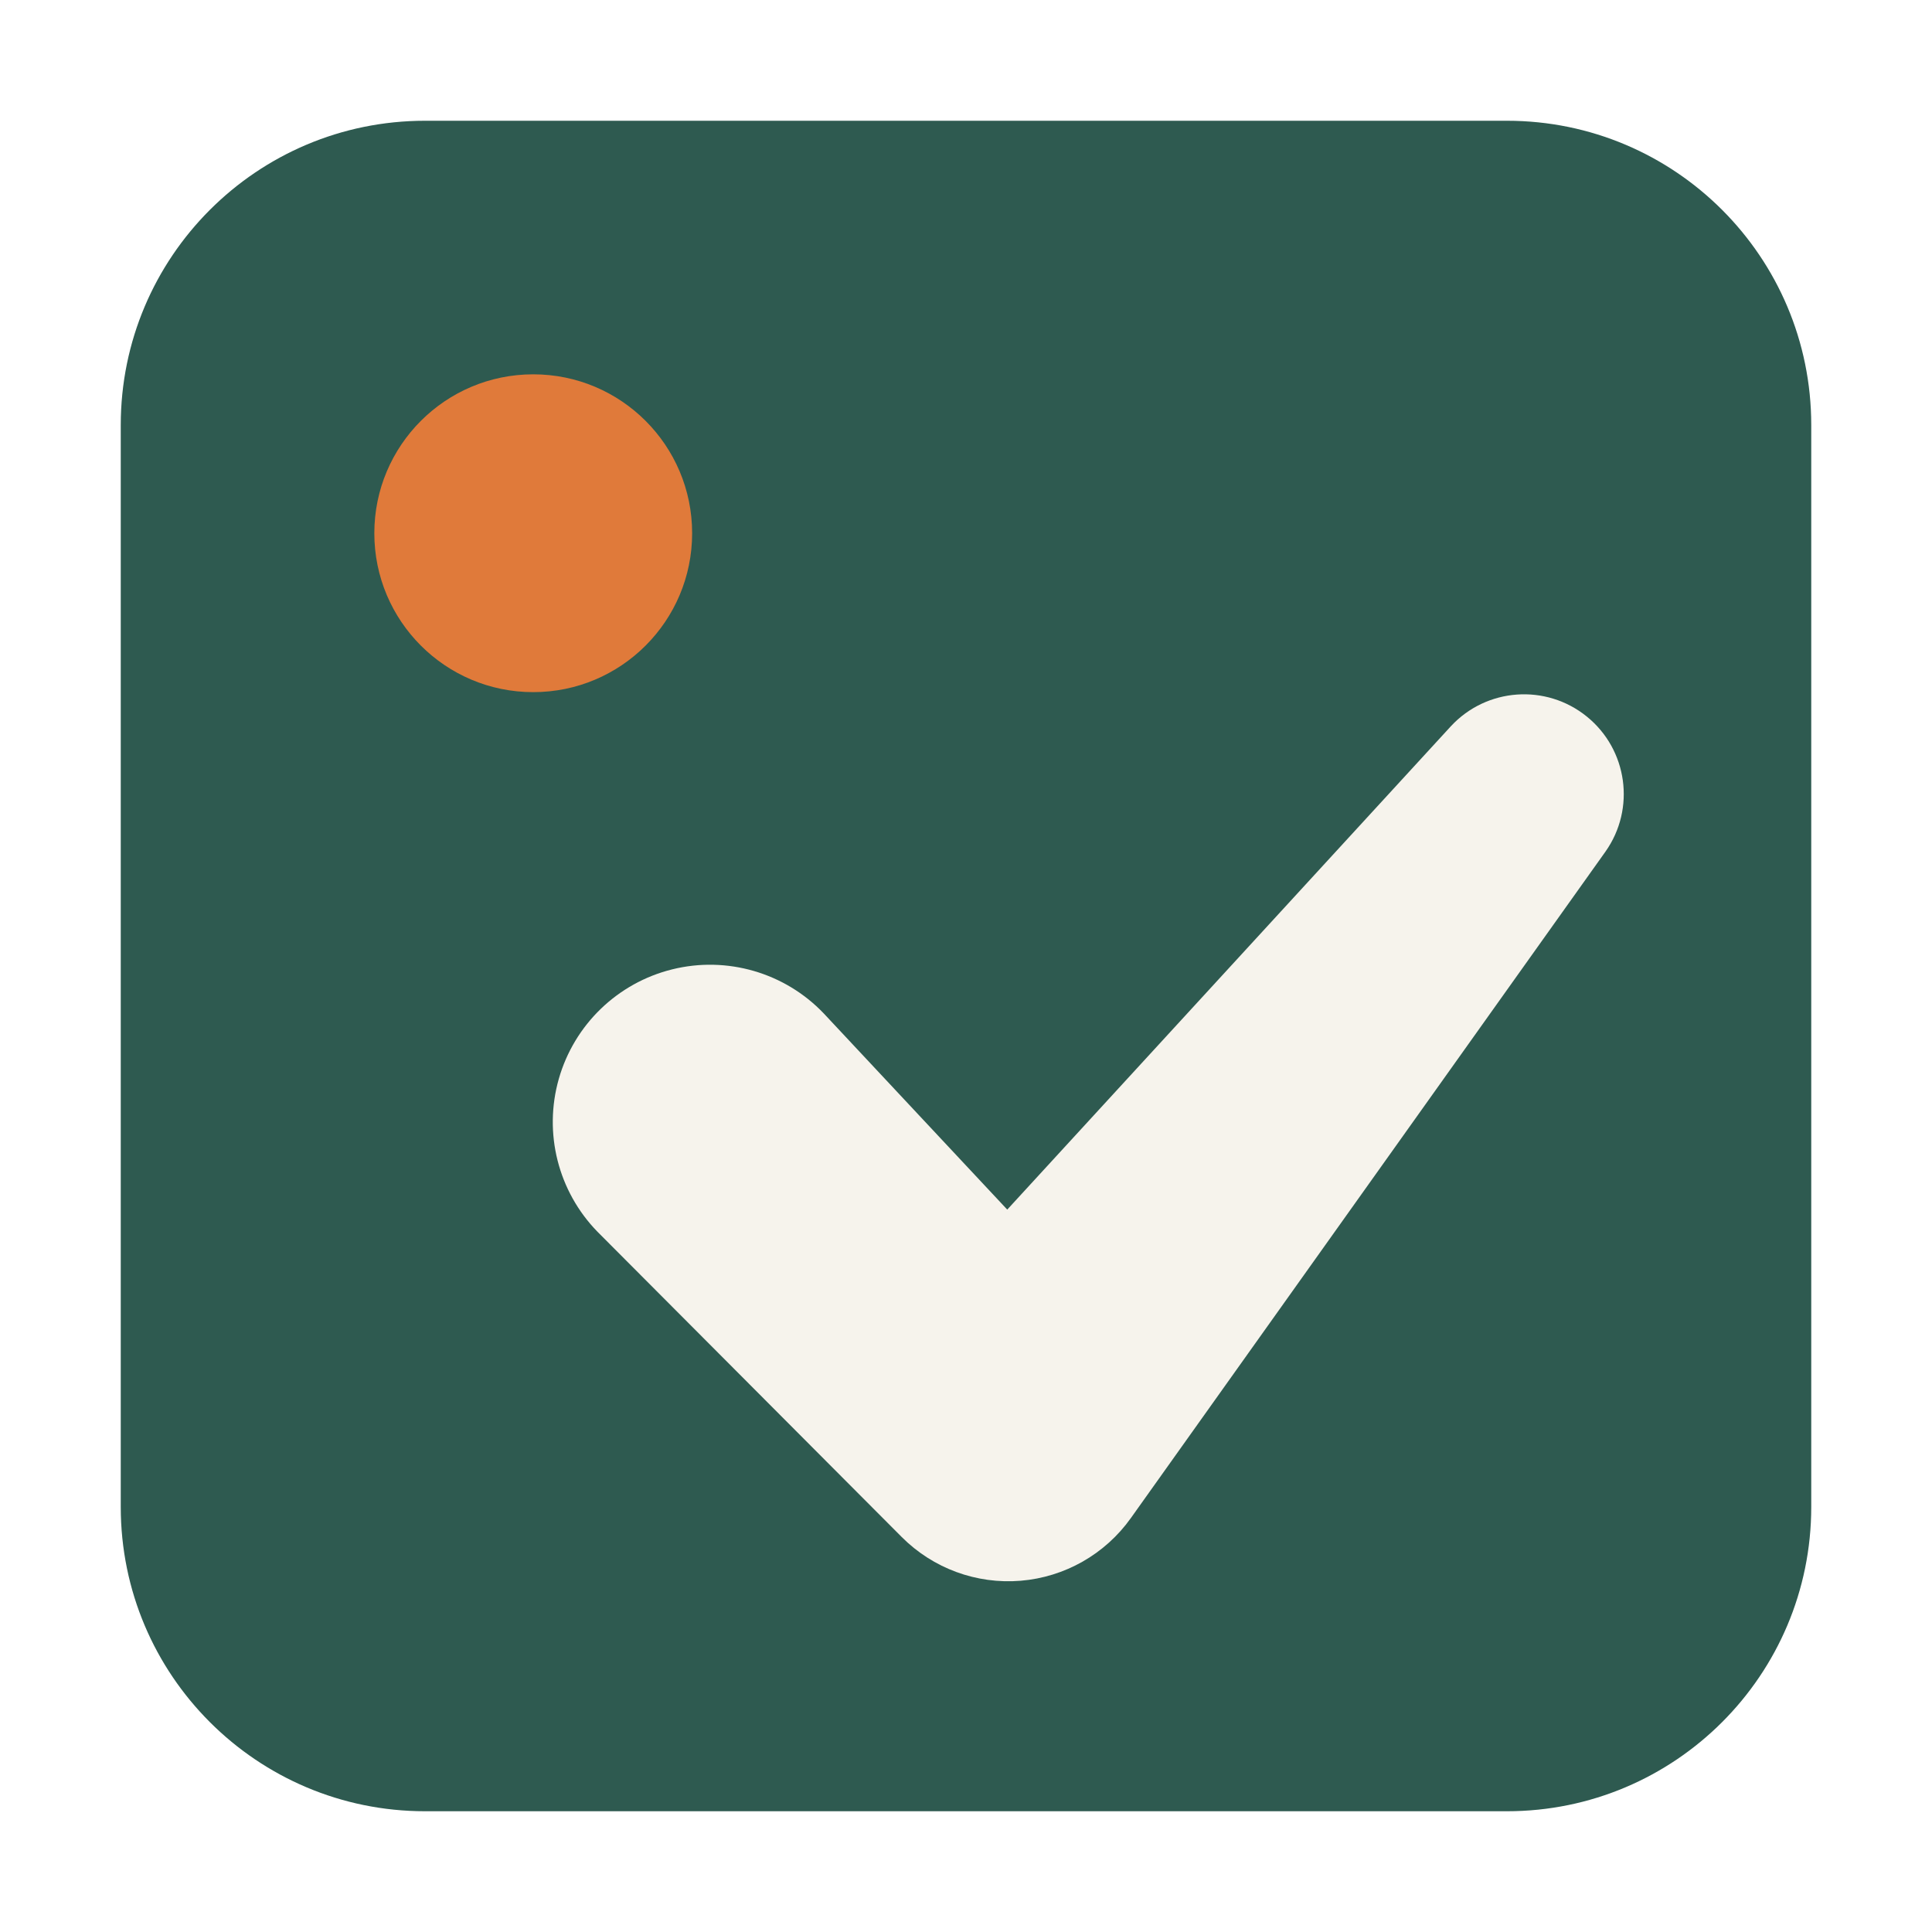
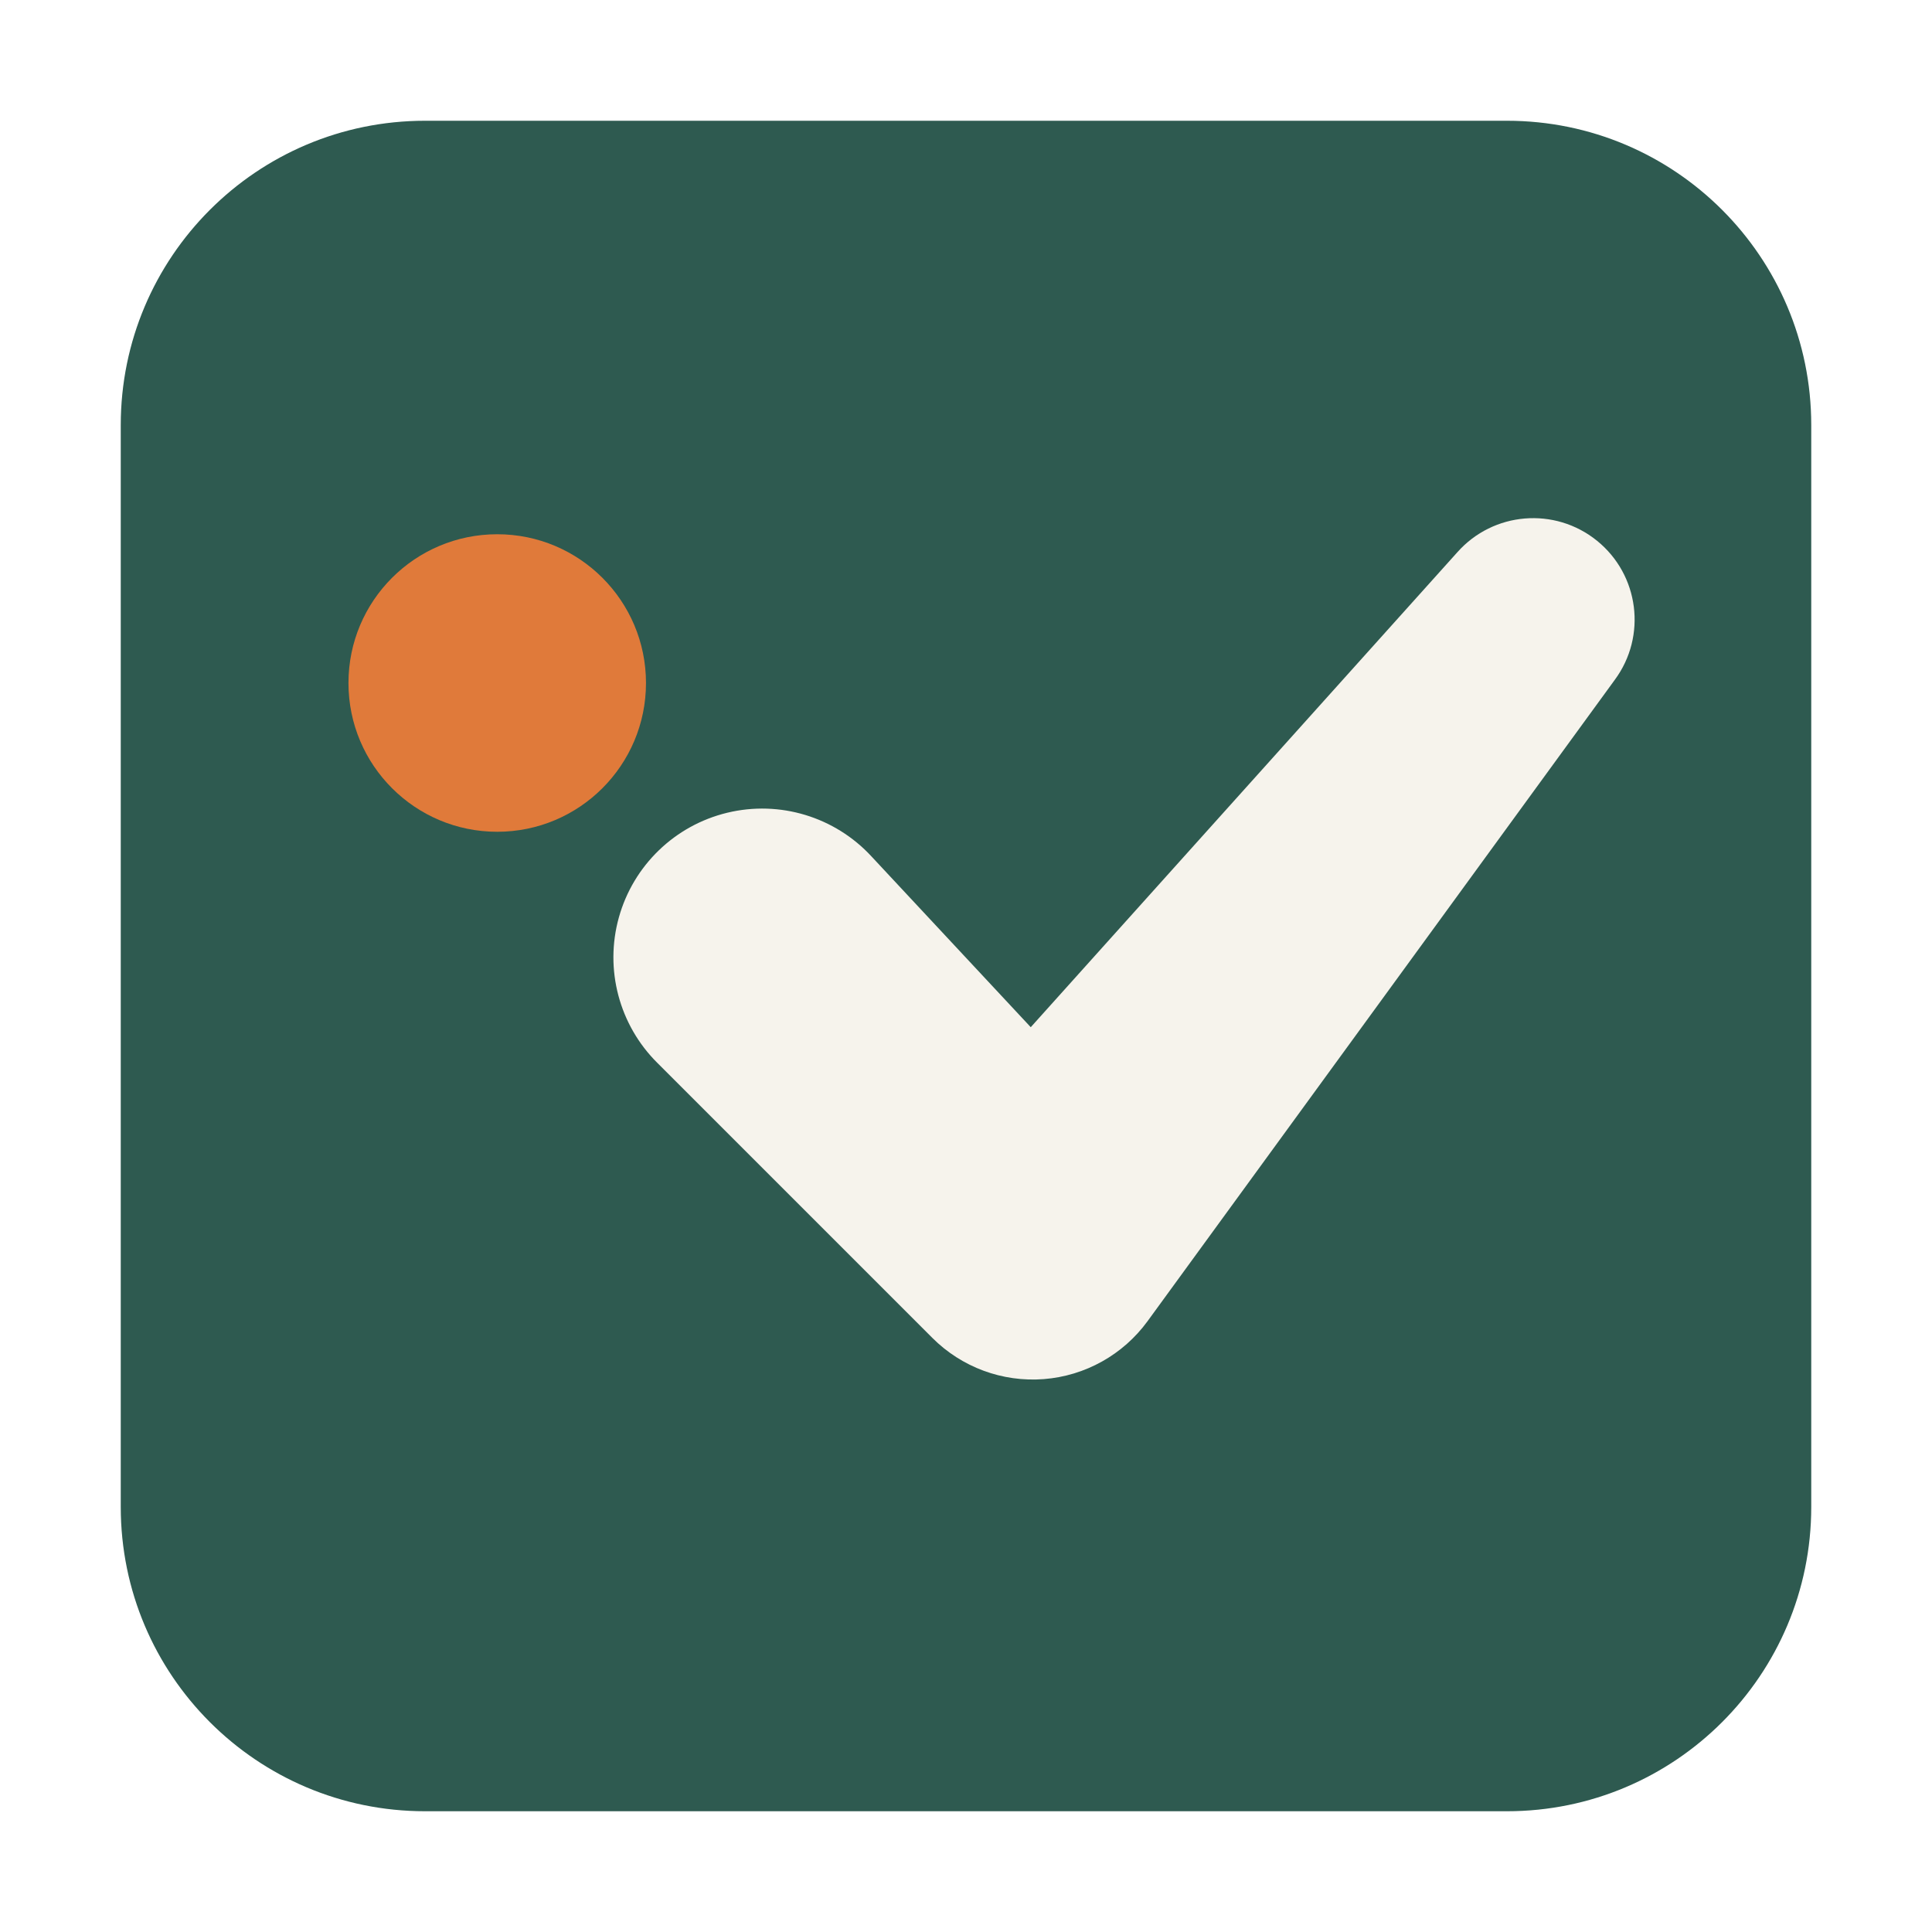
<svg xmlns="http://www.w3.org/2000/svg" viewBox="-7.143 -7.143 114.286 114.286">
  <path fill="#2E5A50" d="M18 0H82A18 18 0 0 1 100 18V82A18 18 0 0 1 82 100H18A18 18 0 0 1 0 82V18A18 18 0 0 1 18 0Z" />
-   <path fill="#F6F3EC" d="M28.2 65.72L46.2 83.78A8.9 8.9 0 0 0 59.75 82.66L87.83 43.23A5.9 5.9 0 0 0 78.68 35.82L52.44 64.41L41.58 52.8A9.3 9.3 0 1 0 28.2 65.72Z" />
-   <path fill="#E07A3A" d="M15 24.4A9.4 9.4 0 1 0 33.8 24.4A9.4 9.4 0 1 0 15 24.4Z" />
+   <path fill="#F6F3EC" d="M31.75 55.74L48.01 72A8.4 8.4 0 0 0 60.74 71.01L88.38 33.07A6 6 0 0 0 79.06 25.53L53.83 53.62L44.41 43.52A8.8 8.8 0 1 0 31.75 55.74Z" />
+   <path fill="#E07A3A" d="M13.47 33.26A8.8 8.8 0 1 0 31.07 33.26A8.8 8.8 0 1 0 13.47 33.26Z" />
</svg>
